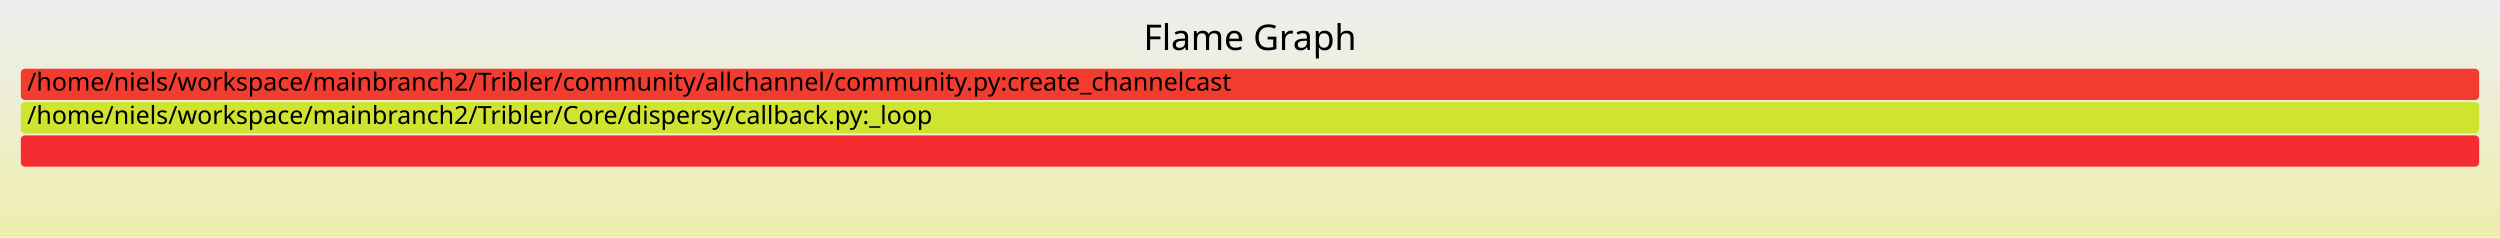
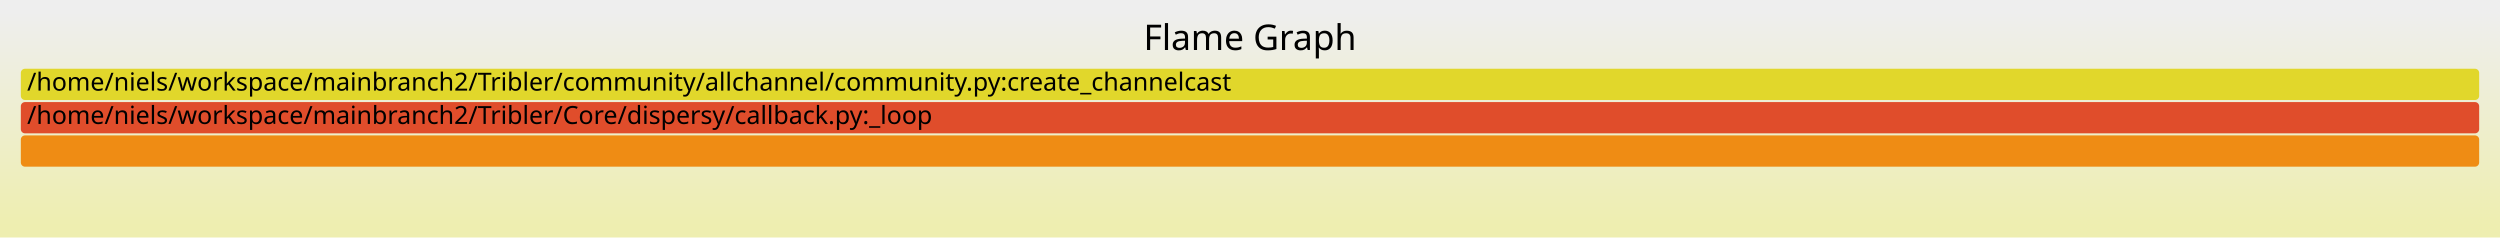
<svg xmlns="http://www.w3.org/2000/svg" version="1.1" width="1200" height="114" viewBox="0 0 1200 114">
  <defs>
    <linearGradient id="background" y1="0" y2="1" x1="0" x2="0">
      <stop stop-color="#eeeeee" offset="5%" />
      <stop stop-color="#eeeeb0" offset="95%" />
    </linearGradient>
  </defs>
  <style type="text/css">
	.func_g:hover { stroke:black; stroke-width:0.5; }
</style>
  <rect x="0.0" y="0" width="1200.0" height="114.0" fill="url(#background)" />
  <text text-anchor="middle" x="600" y="24" font-size="17" font-family="Verdana" fill="rgb(0,0,0)">Flame Graph</text>
  <text text-anchor="" x="10" y="97" font-size="12" font-family="Verdana" fill="rgb(0,0,0)" id="details"> </text>
  <g id=";/home/niels/workspace/mainbranch2/Tribler/community/allchannel/community.py:create_channelcast;/home/niels/workspace/mainbranch2/Tribler/Core/dispersy/callback.py:_loop;" class="func_g">
-     <rect x="10.0" y="33" width="1180.0" height="15.0" fill="rgb(242,60,48)" rx="2" ry="2" />
+     <rect x="10.0" y="33" width="1180.0" height="15.0" fill="rgb(225,215,43)" rx="2" ry="2" />
    <text text-anchor="" x="13" y="43.5" font-size="12" font-family="Verdana" fill="rgb(0,0,0)">/home/niels/workspace/mainbranch2/Tribler/community/allchannel/community.py:create_channelcast</text>
  </g>
  <g id=";/home/niels/workspace/mainbranch2/Tribler/Core/dispersy/callback.py:_loop;" class="func_g">
-     <rect x="10.0" y="49" width="1180.0" height="15.0" fill="rgb(206,228,49)" rx="2" ry="2" />
+     <rect x="10.0" y="49" width="1180.0" height="15.0" fill="rgb(224,77,43)" rx="2" ry="2" />
    <text text-anchor="" x="13" y="59.5" font-size="12" font-family="Verdana" fill="rgb(0,0,0)">/home/niels/workspace/mainbranch2/Tribler/Core/dispersy/callback.py:_loop</text>
  </g>
  <g id=";" class="func_g">
-     <rect x="10.0" y="65" width="1180.0" height="15.0" fill="rgb(245,45,50)" rx="2" ry="2" />
+     <rect x="10.0" y="65" width="1180.0" height="15.0" fill="rgb(239,140,20)" rx="2" ry="2" />
    <text text-anchor="" x="13" y="75.5" font-size="12" font-family="Verdana" fill="rgb(0,0,0)" />
  </g>
</svg>
